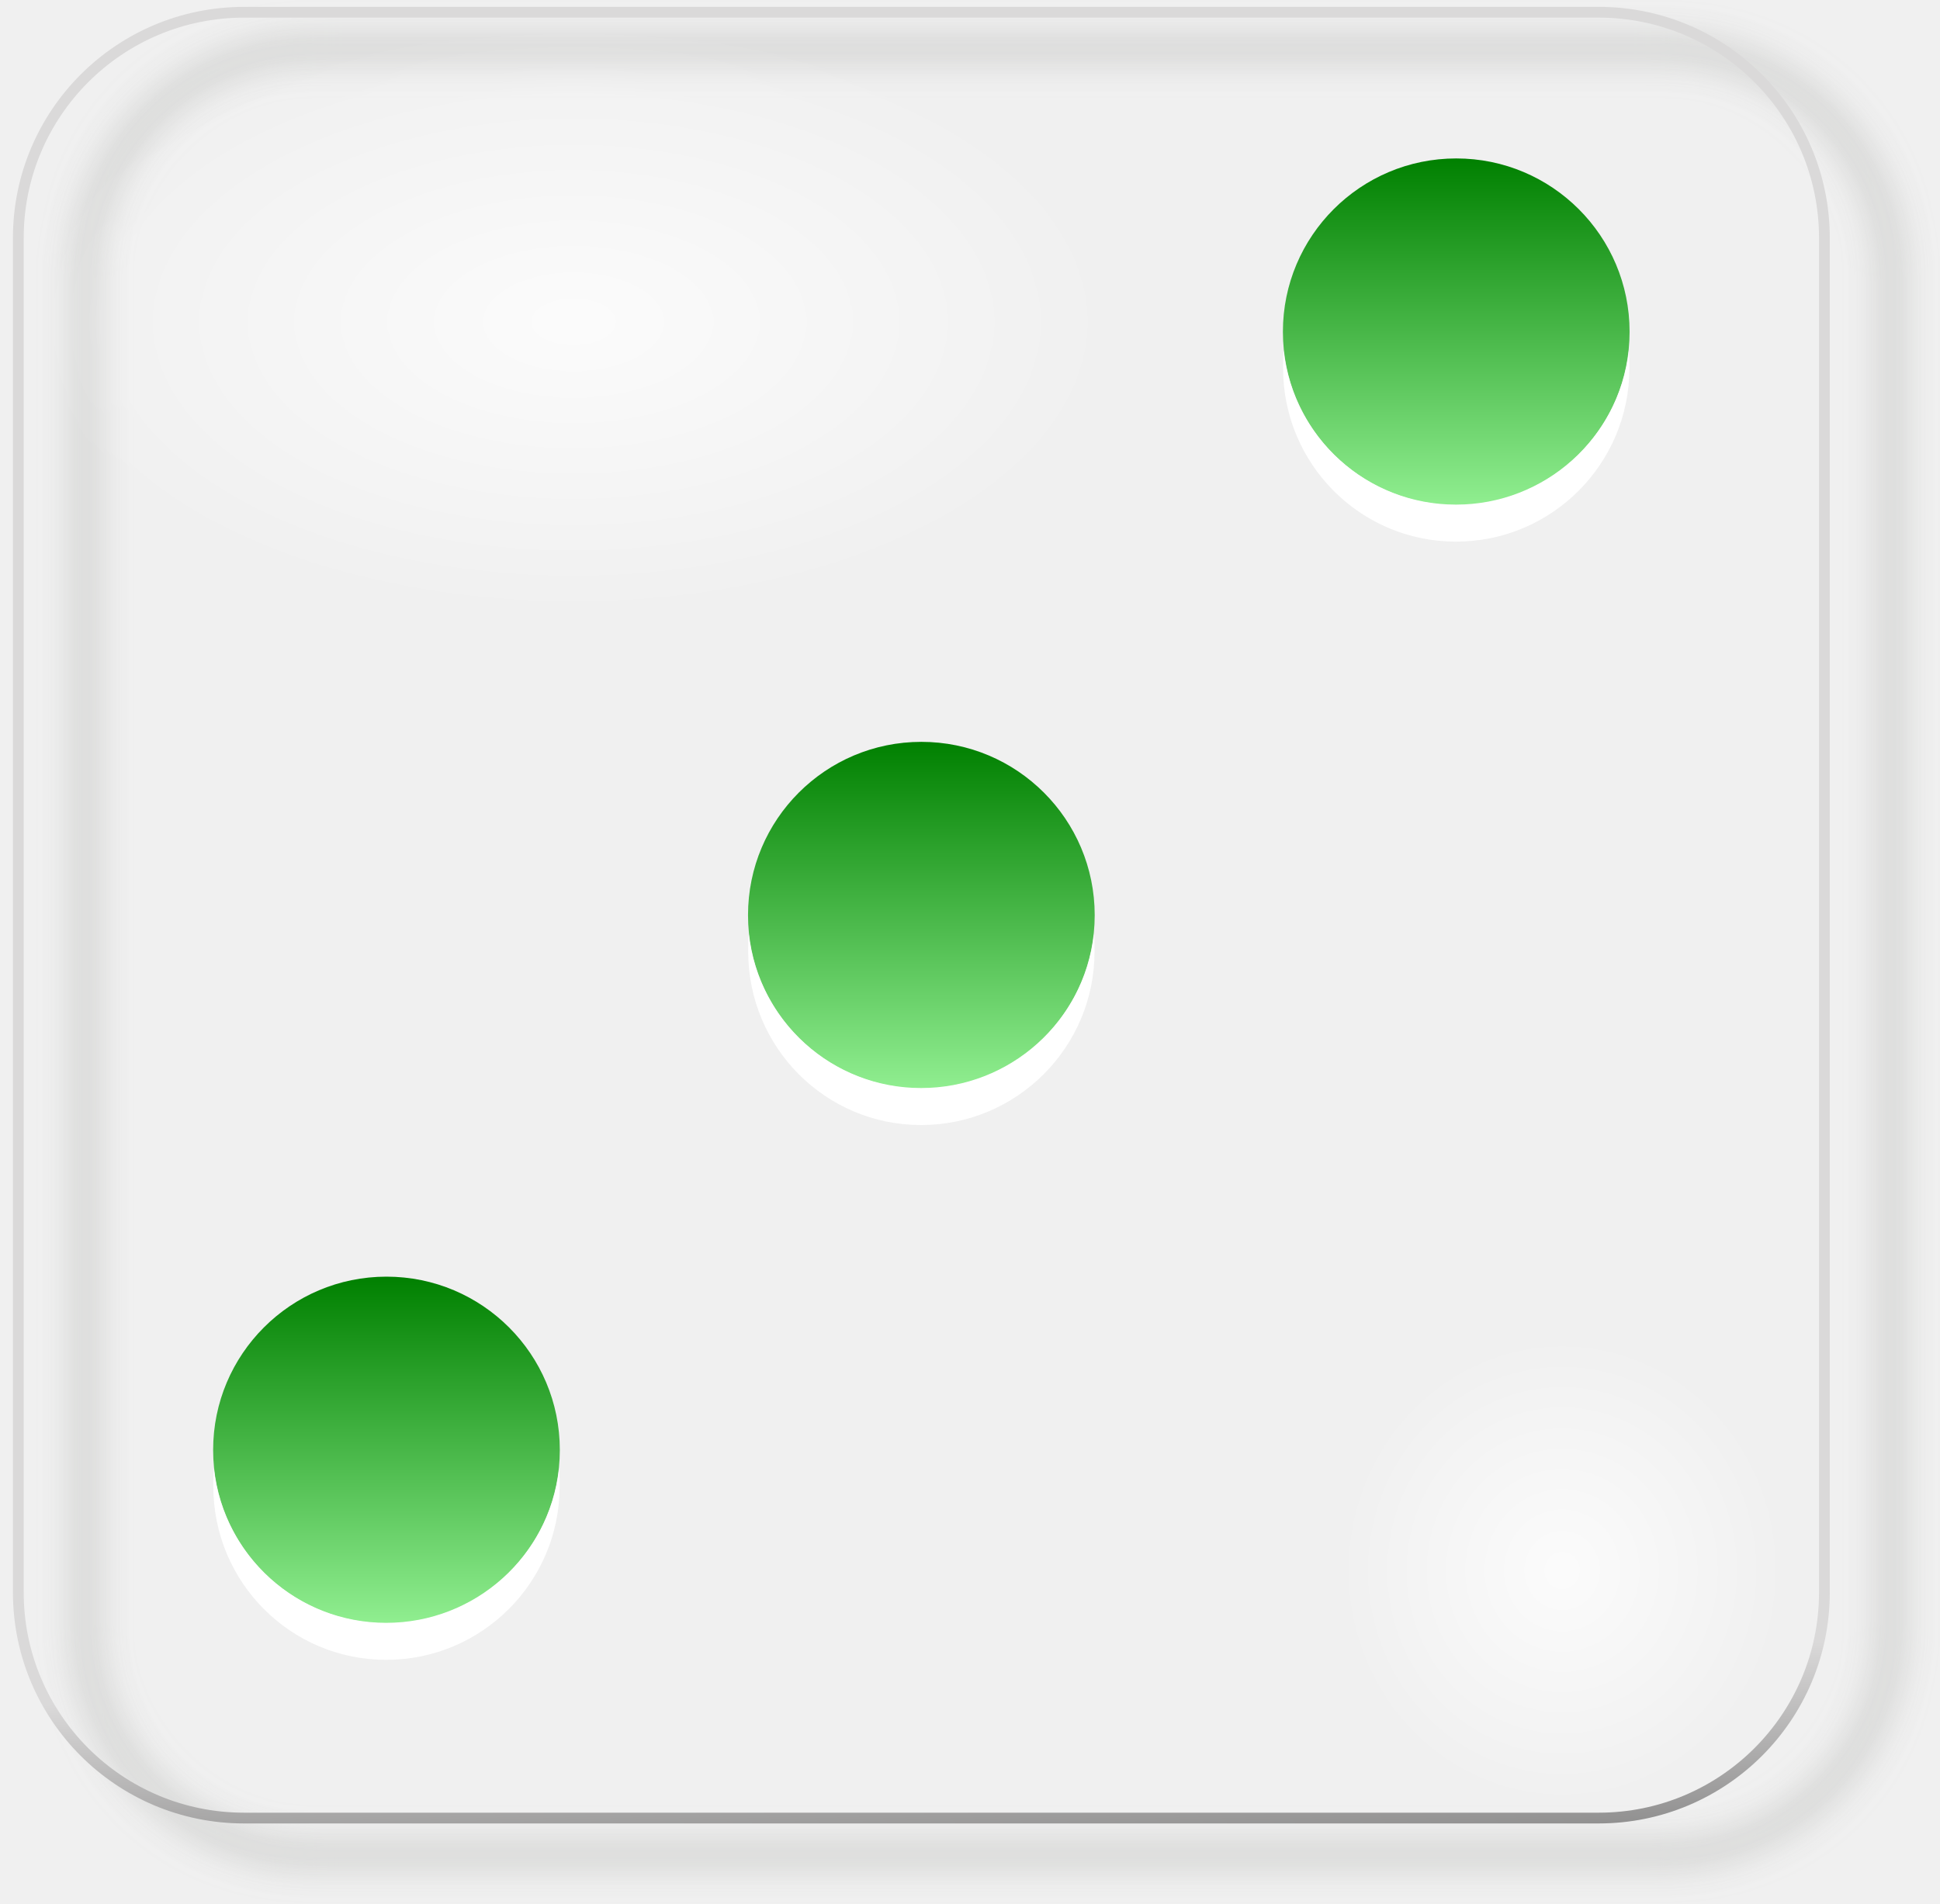
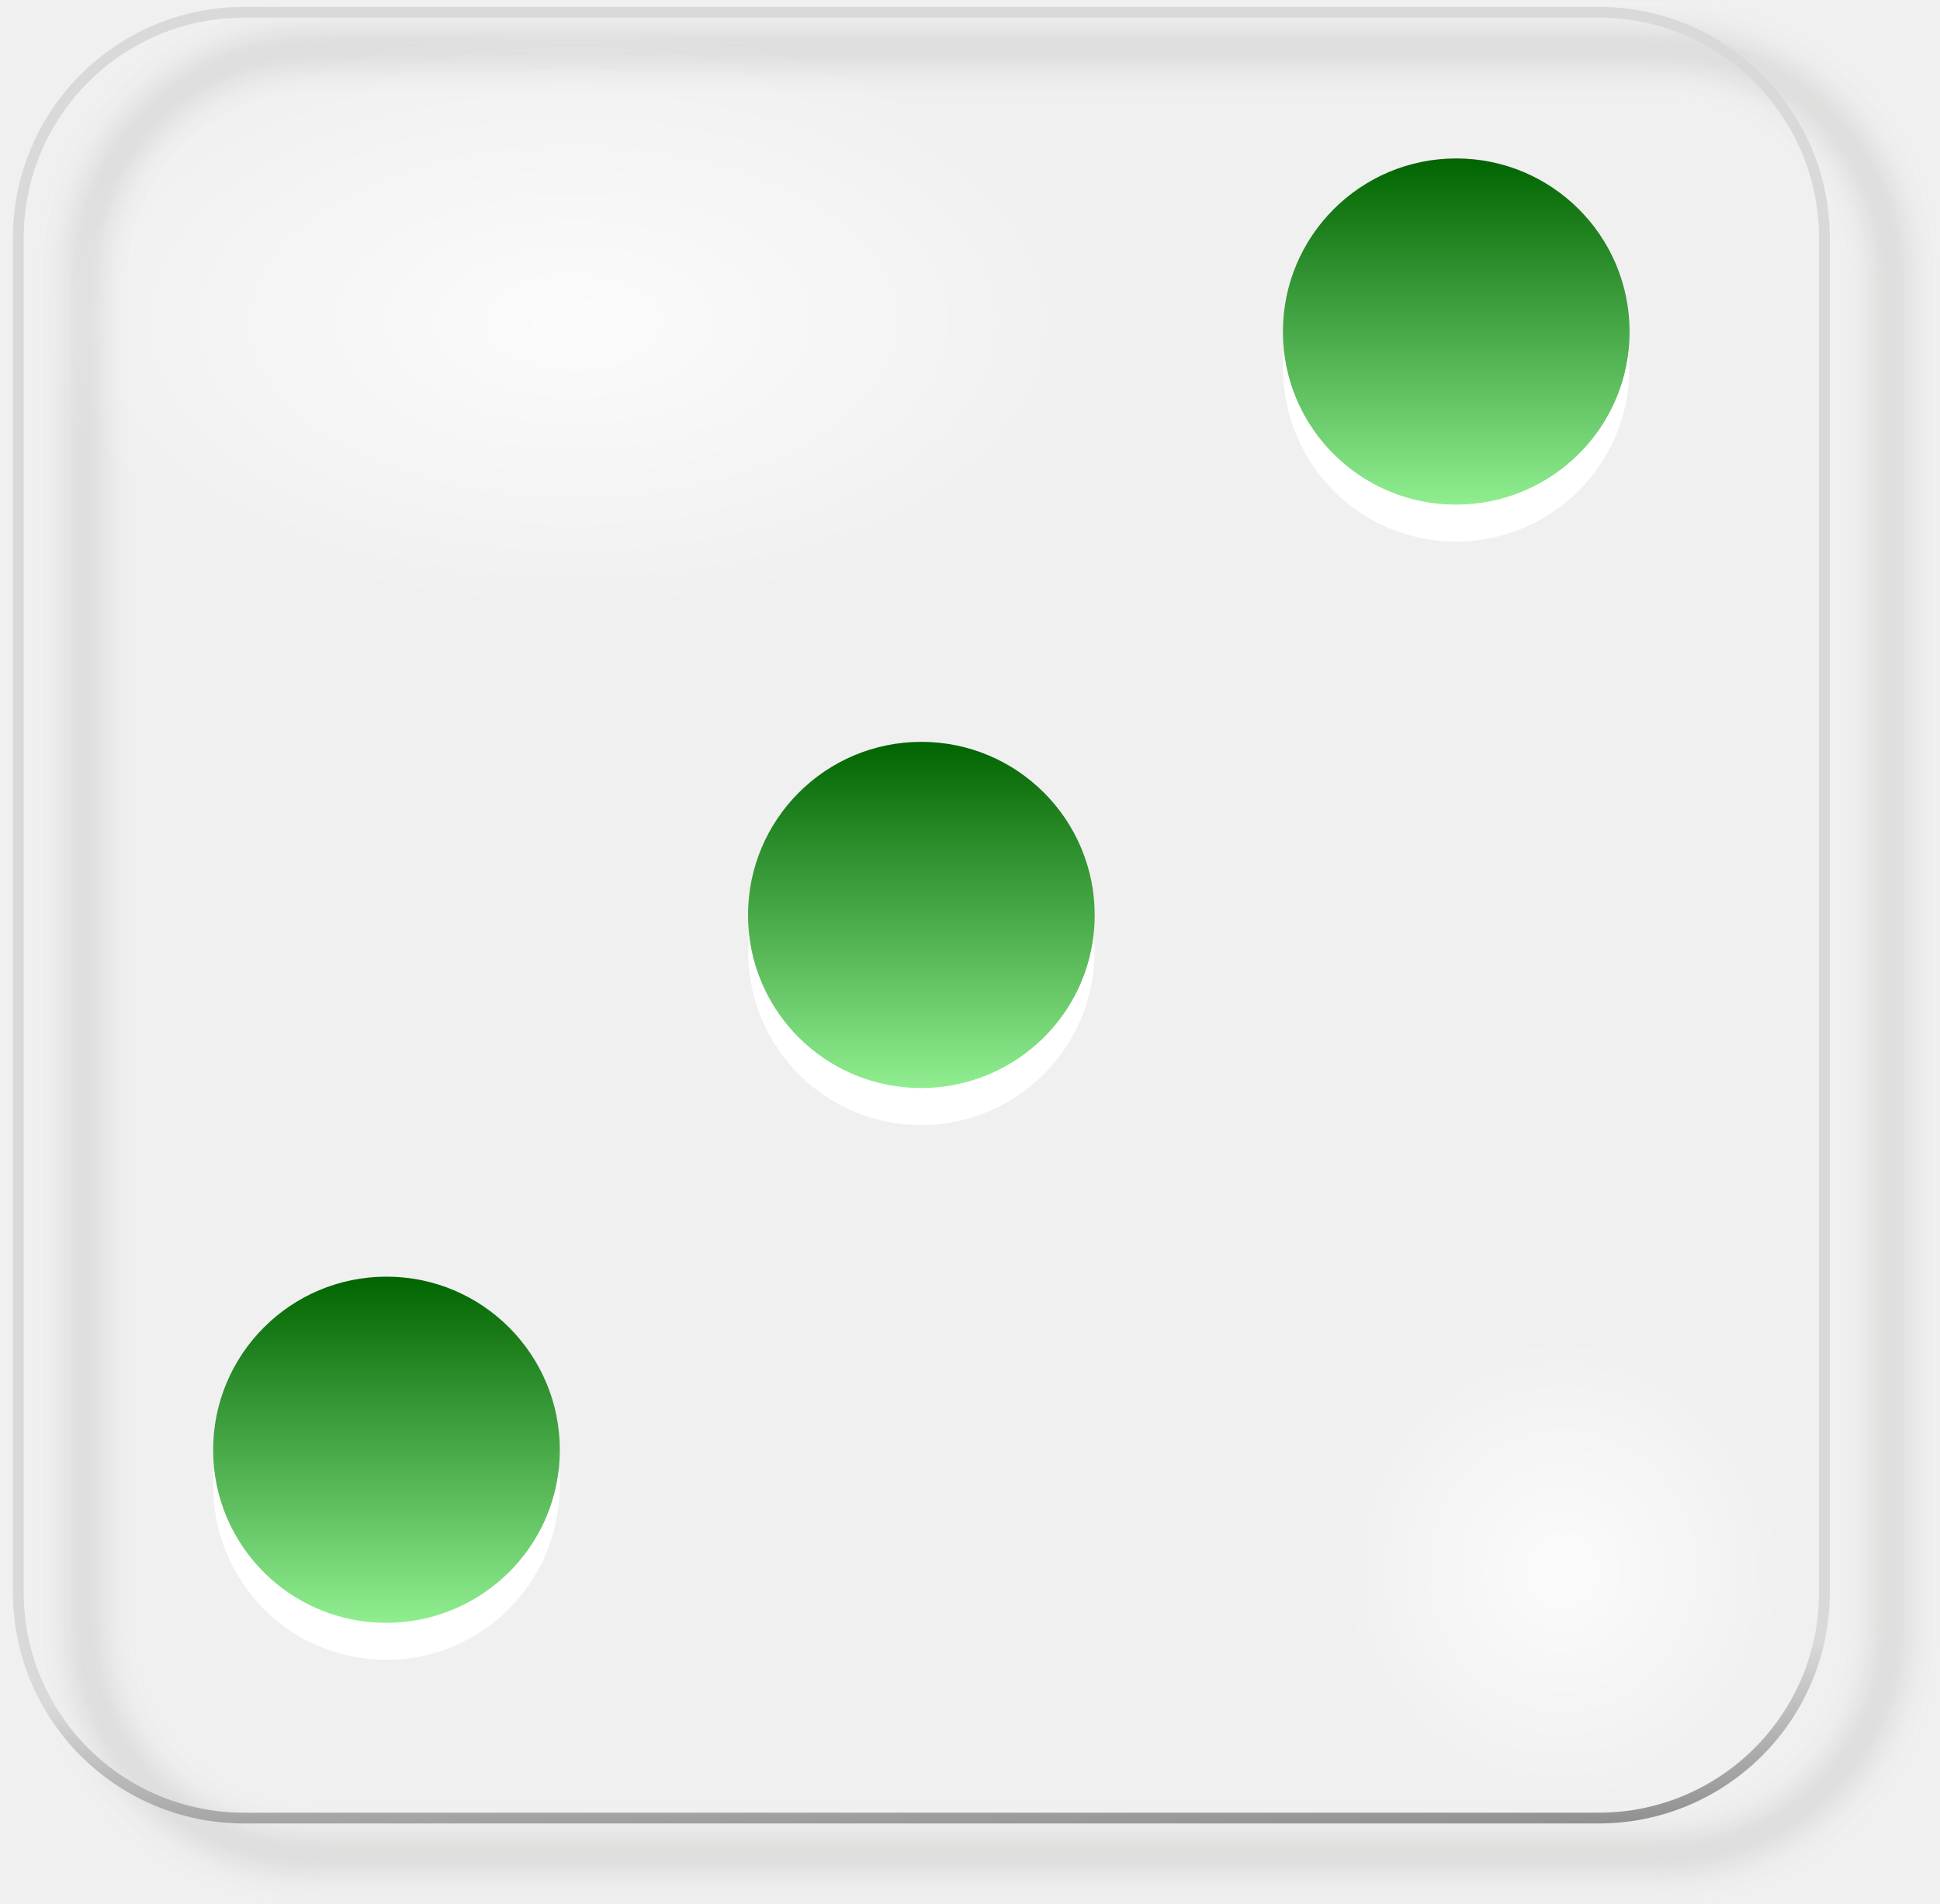
<svg xmlns="http://www.w3.org/2000/svg" xmlns:xlink="http://www.w3.org/1999/xlink" width="319.173" height="313.177" id="svg6864" version="1.1">
  <defs id="defs6866">
    <linearGradient xlink:href="#linearGradient9462" id="linearGradient6369" gradientUnits="userSpaceOnUse" x1="72.832" y1="20.395" x2="72.832" y2="36.658" />
    <linearGradient id="linearGradient9462">
-       <stop style="stop-color:green;stop-opacity:1" offset="0" id="stop9464" />
+       <stop style="stop-color:darkgreen;stop-opacity:1" offset="0" id="stop9464" />
      <stop style="stop-color:lightgreen;stop-opacity:1" offset="1" id="stop9466" />
    </linearGradient>
    <linearGradient xlink:href="#linearGradient9462" id="linearGradient6371" gradientUnits="userSpaceOnUse" x1="72.832" y1="20.395" x2="72.832" y2="36.658" />
    <linearGradient xlink:href="#linearGradient9462" id="linearGradient6373" gradientUnits="userSpaceOnUse" x1="72.832" y1="20.395" x2="72.832" y2="36.658" />
    <radialGradient xlink:href="#linearGradient9498" id="radialGradient6375" gradientUnits="userSpaceOnUse" gradientTransform="matrix(1,0,0,0.8493151,0,14.20771)" cx="103.591" cy="94.288" fx="103.591" fy="94.288" r="25.809" />
    <linearGradient id="linearGradient9498">
      <stop style="stop-color:#ffffff;stop-opacity:1;" offset="0" id="stop9500" />
      <stop style="stop-color:#ffffff;stop-opacity:0;" offset="1" id="stop9502" />
    </linearGradient>
    <filter color-interpolation-filters="sRGB" id="filter9518">
      <feGaussianBlur stdDeviation="0.714" id="feGaussianBlur9520" />
    </filter>
    <radialGradient xlink:href="#linearGradient9498" id="radialGradient6377" gradientUnits="userSpaceOnUse" gradientTransform="matrix(1,0,0,0.8493151,0,14.20771)" cx="103.591" cy="94.288" fx="103.591" fy="94.288" r="25.809" />
    <linearGradient xlink:href="#linearGradient9356" id="linearGradient6299" gradientUnits="userSpaceOnUse" gradientTransform="matrix(4,0,0,4,-715.145,-1918.801)" x1="264.286" y1="573.262" x2="264.286" y2="649.319" />
    <linearGradient id="linearGradient9356">
      <stop style="stop-color:#f9f8f8;stop-opacity:1" offset="0" id="stop9358" />
      <stop id="stop9364" offset="0.07" style="stop-color:#ececec;stop-opacity:1" />
      <stop style="stop-color:#e8e7e7;stop-opacity:1" offset="0.933" id="stop9366" />
      <stop style="stop-color:#b4b3b4;stop-opacity:1" offset="1" id="stop9360" />
    </linearGradient>
    <linearGradient xlink:href="#linearGradient9376" id="linearGradient6301" gradientUnits="userSpaceOnUse" gradientTransform="matrix(4,0,0,4,-715.145,-1918.801)" x1="248.757" y1="634.691" x2="249.814" y2="664.505" />
    <linearGradient id="linearGradient9376">
      <stop style="stop-color:#dad9d9;stop-opacity:1;" offset="0" id="stop9378" />
      <stop id="stop9384" offset="0.28" style="stop-color:#dad9d9;stop-opacity:1" />
      <stop style="stop-color:#000000;stop-opacity:1" offset="1" id="stop9380" />
    </linearGradient>
    <filter color-interpolation-filters="sRGB" id="filter10343">
      <feGaussianBlur stdDeviation="0.743" id="feGaussianBlur10345" />
    </filter>
  </defs>
  <g id="layer1" transform="translate(-190.4135,-375.7735)">
    <rect style="opacity:0.722;fill:#888a85;fill-opacity:0;stroke:#888a85;stroke-width:0.443;stroke-miterlimit:4;stroke-opacity:1;stroke-dasharray:none;filter:url(#filter10343)" id="rect10609" width="74.286" height="74.286" x="-3.893" y="783.719" ry="9.286" transform="matrix(4,0,0,4,219.9978,-2751.086)" />
    <rect ry="37.143" y="377.791" x="193.426" height="297.143" width="297.143" id="rect10611" style="fill:url(#linearGradient6299);fill-opacity:0;stroke:url(#linearGradient6301);stroke-width:1.772;stroke-miterlimit:4;stroke-opacity:1;stroke-dasharray:none" />
    <path style="opacity:0.763;fill:url(#radialGradient6377);fill-opacity:1;stroke:none;filter:url(#filter9518)" id="path10613" d="m 129.401,94.288 c 0,12.106 -11.555,21.92 -25.809,21.92 -14.254,0 -25.809,-9.814 -25.809,-21.92 0,-12.106 11.555,-21.92 25.809,-21.92 14.254,0 25.809,9.814 25.809,21.92 z" transform="matrix(3.428882,0,0,2.193759,-70.41717,221.8864)" />
    <path transform="matrix(1.424904,0,0,1.758147,299.8118,468.4156)" d="m 129.401,94.288 c 0,12.106 -11.555,21.92 -25.809,21.92 -14.254,0 -25.809,-9.814 -25.809,-21.92 0,-12.106 11.555,-21.92 25.809,-21.92 14.254,0 25.809,9.814 25.809,21.92 z" id="path10615" style="opacity:0.763;fill:url(#radialGradient6375);fill-opacity:1;stroke:none;filter:url(#filter9518)" />
    <path style="fill:url(#linearGradient6373);fill-opacity:1;stroke:none" id="path10617" d="m 80.964,28.527 c 0,4.491 -3.641,8.132 -8.132,8.132 -4.491,0 -8.132,-3.641 -8.132,-8.132 0,-4.491 3.641,-8.132 8.132,-8.132 4.491,0 8.132,3.641 8.132,8.132 z" transform="matrix(3.50703,0,0,3.50703,86.57385,426.3186)" />
    <path transform="matrix(3.50703,0,0,3.50703,174.5738,330.3186)" d="m 80.964,28.527 c 0,4.491 -3.641,8.132 -8.132,8.132 -4.491,0 -8.132,-3.641 -8.132,-8.132 0,-4.491 3.641,-8.132 8.132,-8.132 4.491,0 8.132,3.641 8.132,8.132 z" id="path10625" style="fill:url(#linearGradient6371);fill-opacity:1;stroke:none" />
    <path style="fill:url(#linearGradient6369);fill-opacity:1;stroke:none" id="path10627" d="m 80.964,28.527 c 0,4.491 -3.641,8.132 -8.132,8.132 -4.491,0 -8.132,-3.641 -8.132,-8.132 0,-4.491 3.641,-8.132 8.132,-8.132 4.491,0 8.132,3.641 8.132,8.132 z" transform="matrix(3.50703,0,0,3.50703,-1.426152,514.3186)" />
    <path style="fill:#ffffff;fill-opacity:1;stroke:none" d="m 313.605,529.507 c -0.097,0.959 -0.095,1.869 -0.095,2.854 0,15.75 12.691,28.536 28.441,28.536 15.75,0 28.536,-12.786 28.536,-28.536 0,-0.984 0.002,-1.895 -0.095,-2.854 -1.588,14.246 -13.771,25.302 -28.441,25.302 -14.67,0 -26.757,-11.056 -28.346,-25.302 z" id="path10631" />
    <path id="path10639" d="m 225.605,617.507 c -0.097,0.959 -0.095,1.869 -0.095,2.854 0,15.75 12.691,28.536 28.441,28.536 15.75,0 28.536,-12.786 28.536,-28.536 0,-0.984 0.002,-1.895 -0.095,-2.854 -1.588,14.246 -13.771,25.302 -28.441,25.302 -14.67,0 -26.757,-11.056 -28.346,-25.302 z" style="fill:#ffffff;fill-opacity:1;stroke:none" />
    <path id="path10643" d="m 401.605,433.507 c -0.097,0.959 -0.095,1.869 -0.095,2.854 0,15.75 12.691,28.536 28.441,28.536 15.75,0 28.536,-12.786 28.536,-28.536 0,-0.984 0.002,-1.895 -0.095,-2.854 -1.588,14.246 -13.771,25.302 -28.441,25.302 -14.67,0 -26.757,-11.056 -28.346,-25.302 z" style="fill:#ffffff;fill-opacity:1;stroke:none" />
  </g>
</svg>
